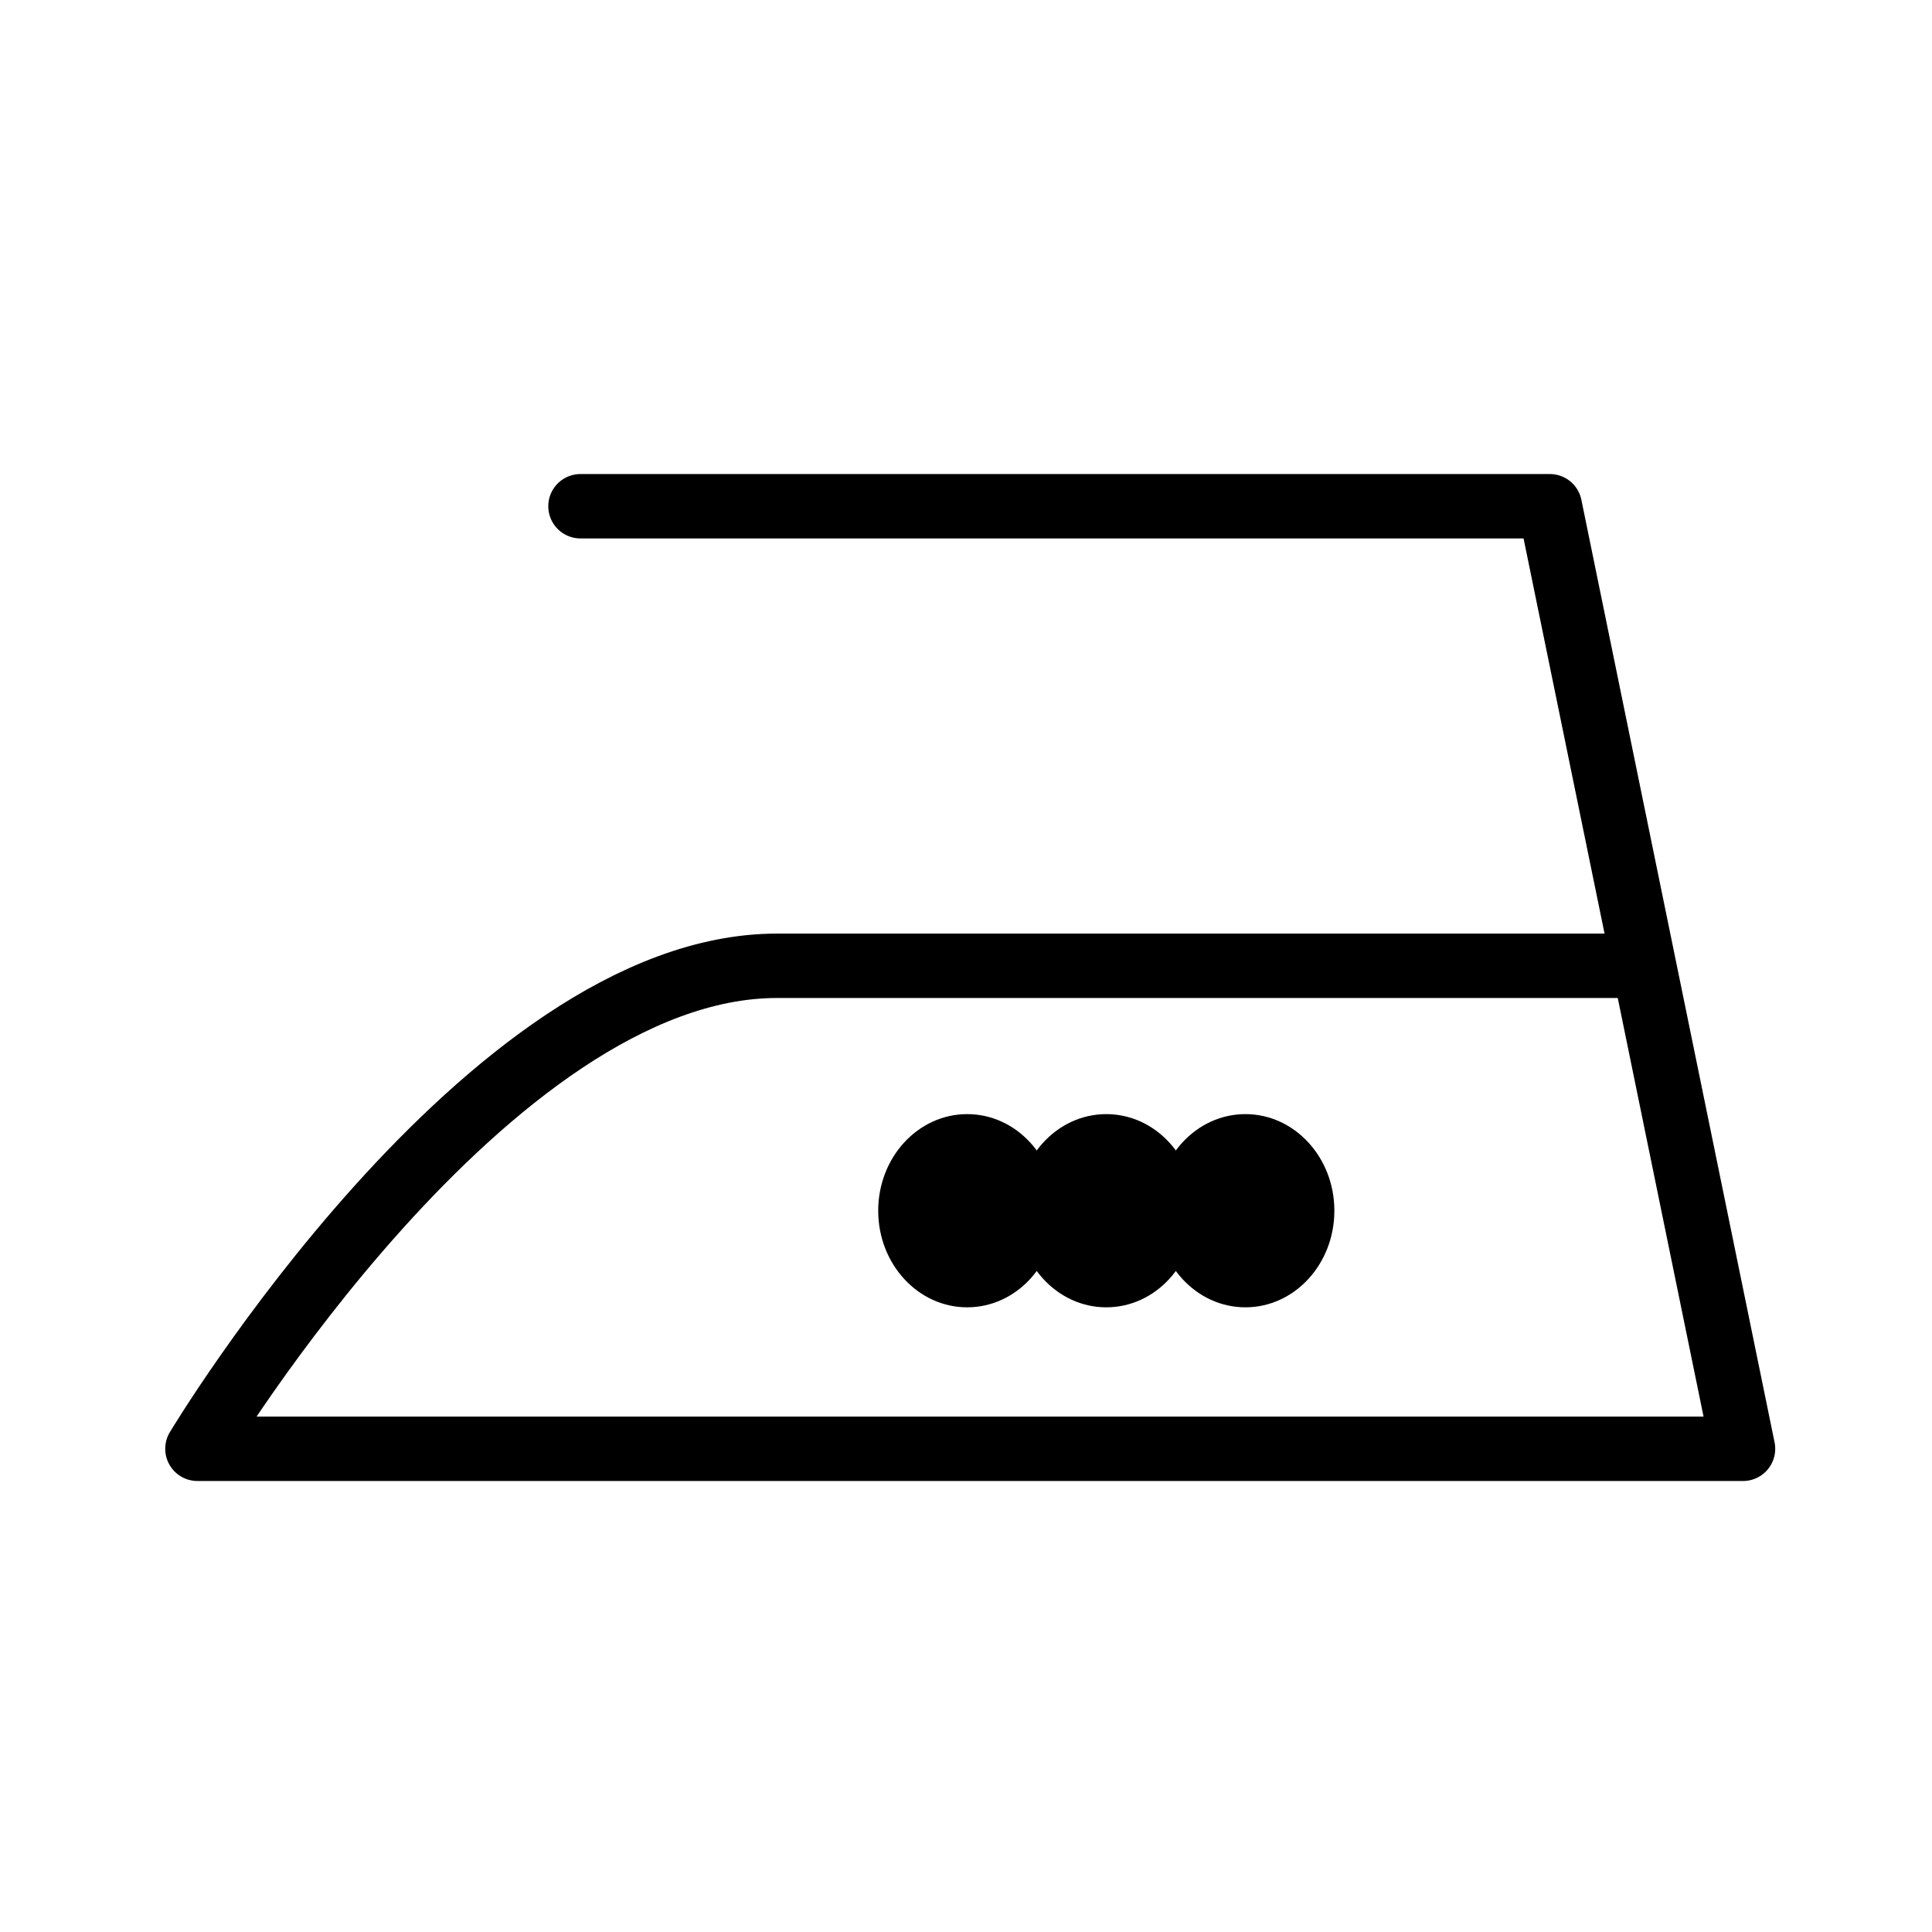
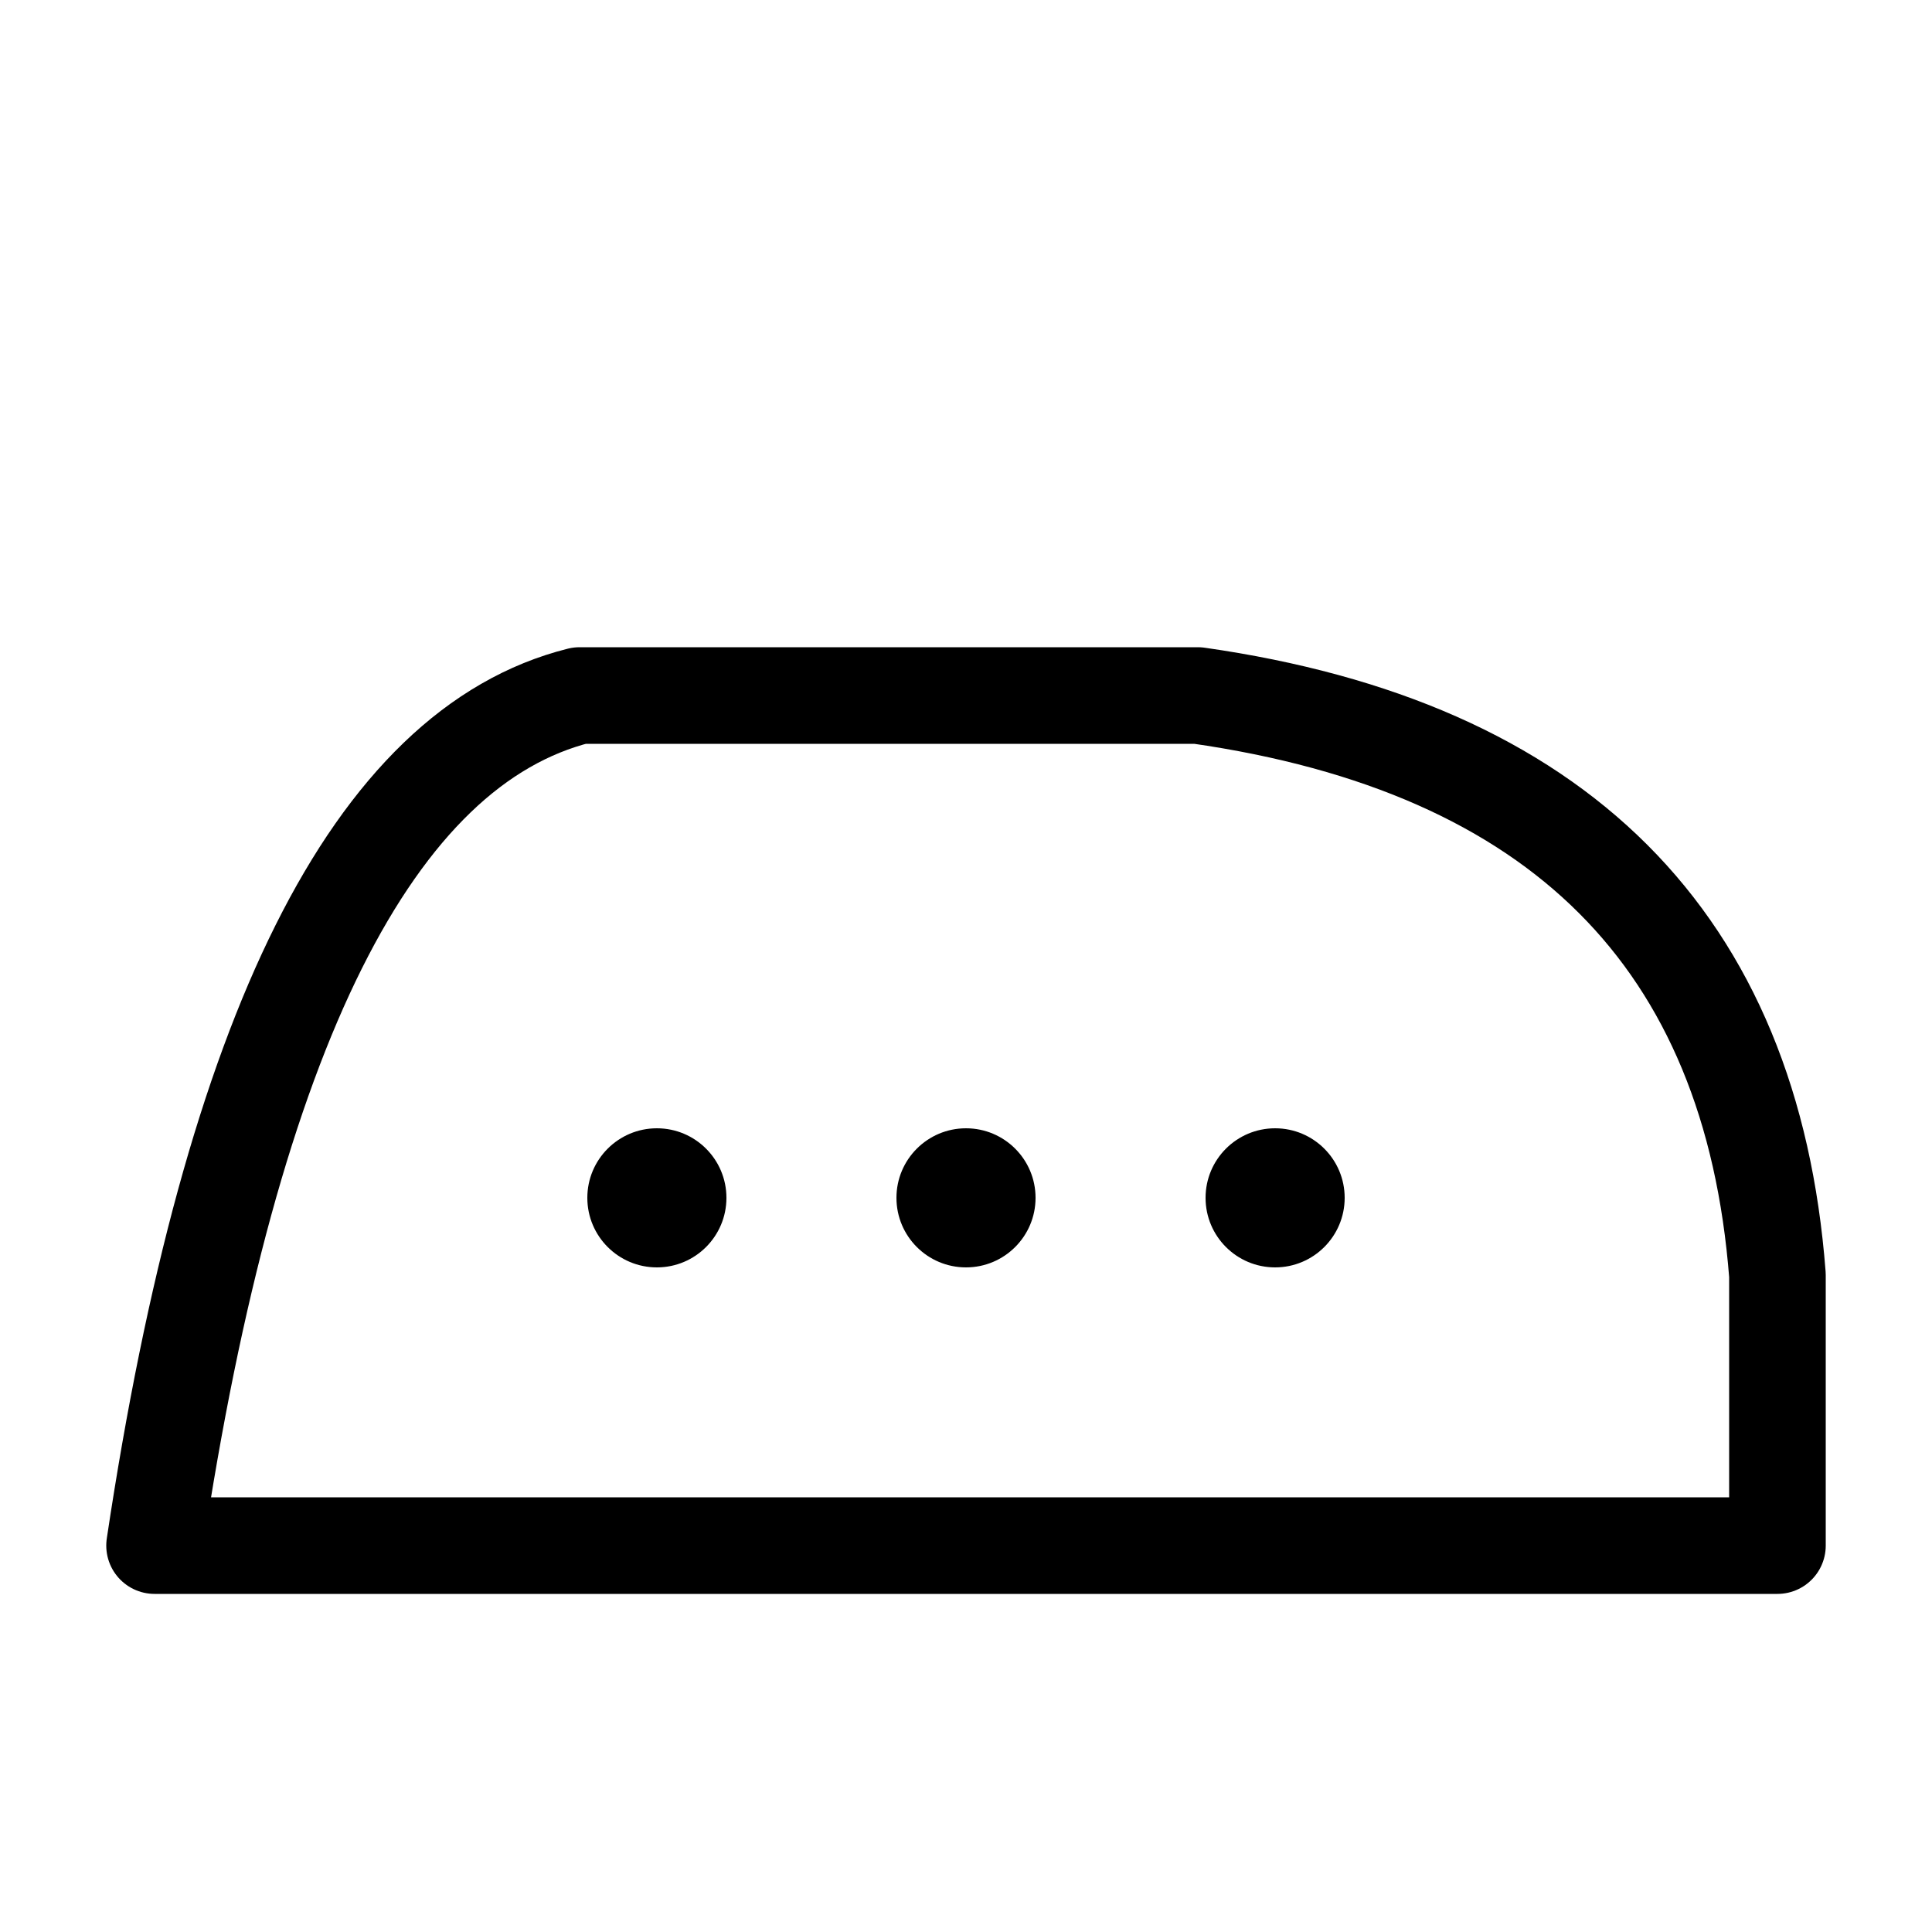
- <svg xmlns="http://www.w3.org/2000/svg" viewBox="0 0 375 375">
-   <path fill="#000" d="M205 235c0-10.36-7.73-18.75-17.27-18.75s-17.27 8.39-17.27 18.75 7.73 18.75 17.27 18.75S205 245.36 205 235z" />
-   <path fill="#000" d="M232 235c0-10.36-7.73-18.75-17.27-18.75S197.46 224.64 197.46 235s7.73 18.75 17.27 18.75S232 245.36 232 235z" />
-   <path fill="#000" d="M259 235c0-10.36-7.73-18.75-17.27-18.75S224.46 224.64 224.46 235s7.73 18.75 17.27 18.75S259 245.36 259 235z" />
-   <path fill="none" stroke="#000" stroke-width="12.5" stroke-linecap="round" stroke-linejoin="round" d="M112.67 98.26 L300.82 98.26 L338.32 281.21 L38.32 281.21 C38.32 281.21 94.57 187.46 150.82 187.46 C207.07 187.46 317.07 187.46 317.07 187.46" />
+ <svg xmlns="http://www.w3.org/2000/svg" viewBox="0 0 100 100">
+   <path fill="none" stroke="#000" stroke-width="5" stroke-linecap="round" stroke-linejoin="round" d="M8 80 H92 L92 66 Q90 40 62 36 L30 36 Q14 40 8 80 Z" />
+   <circle cx="34" cy="62" r="3.6" fill="#000" />
+   <circle cx="50" cy="62" r="3.6" fill="#000" />
+   <circle cx="66" cy="62" r="3.6" fill="#000" />
</svg>
